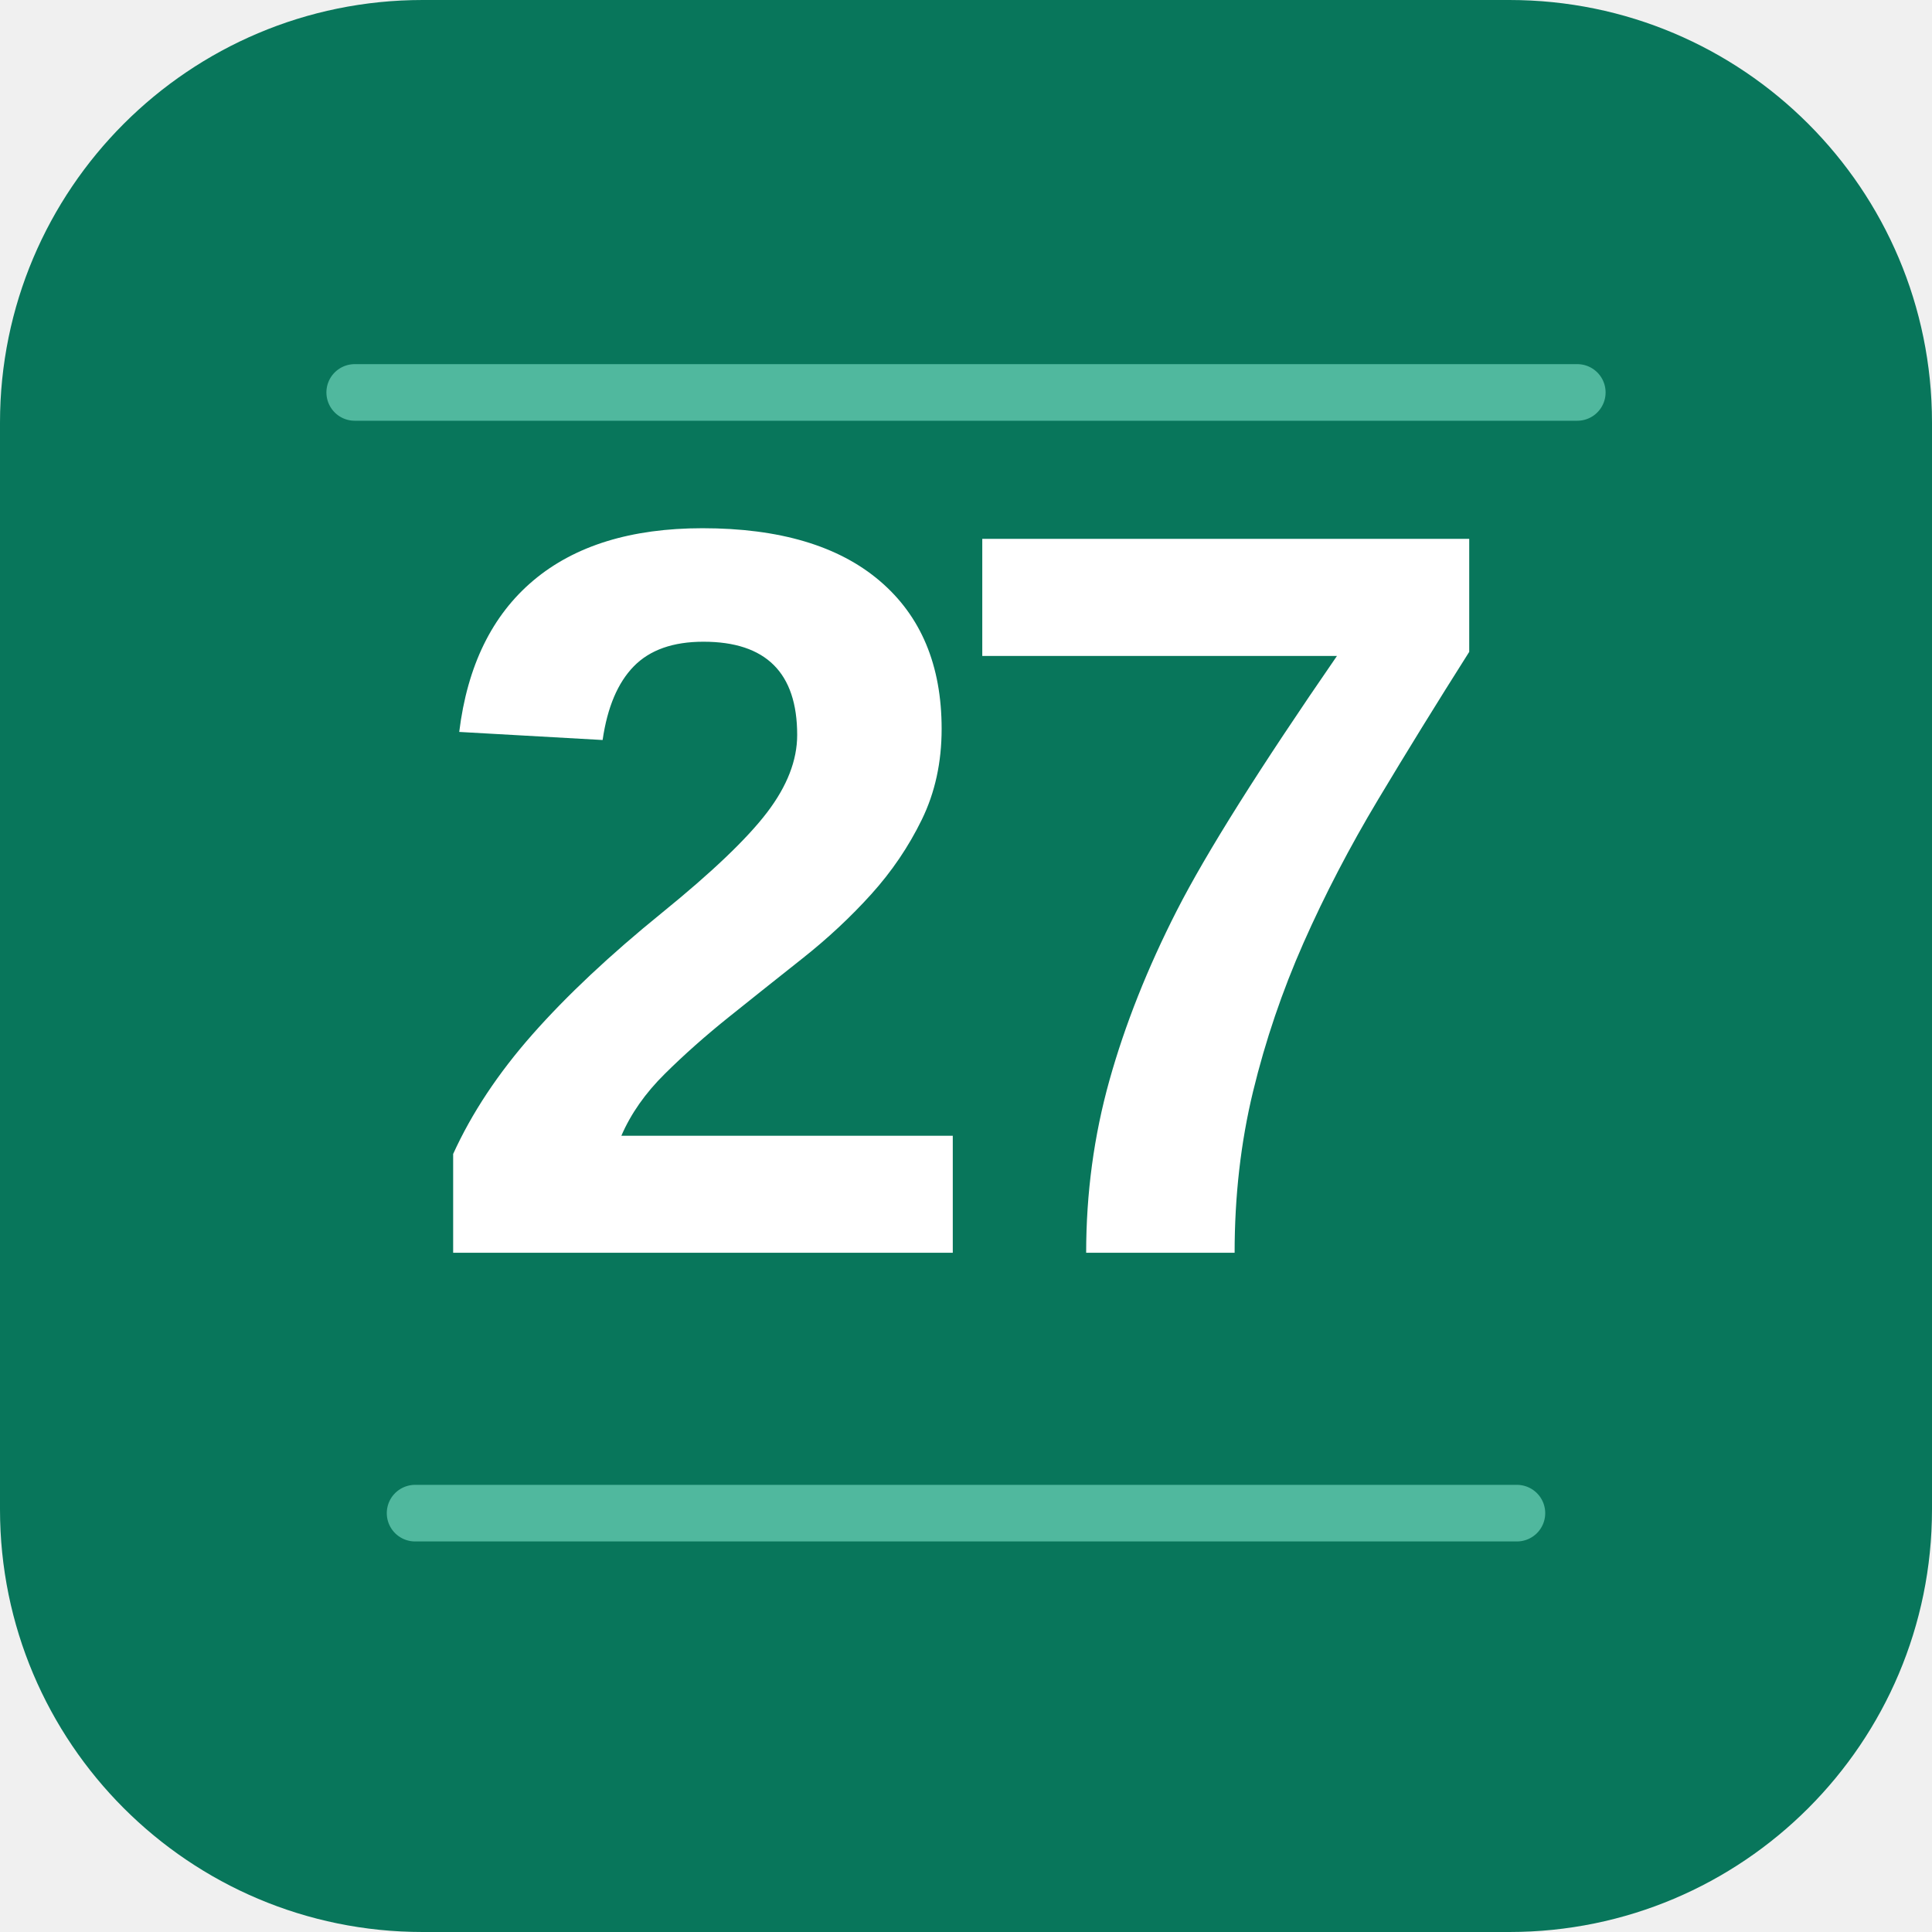
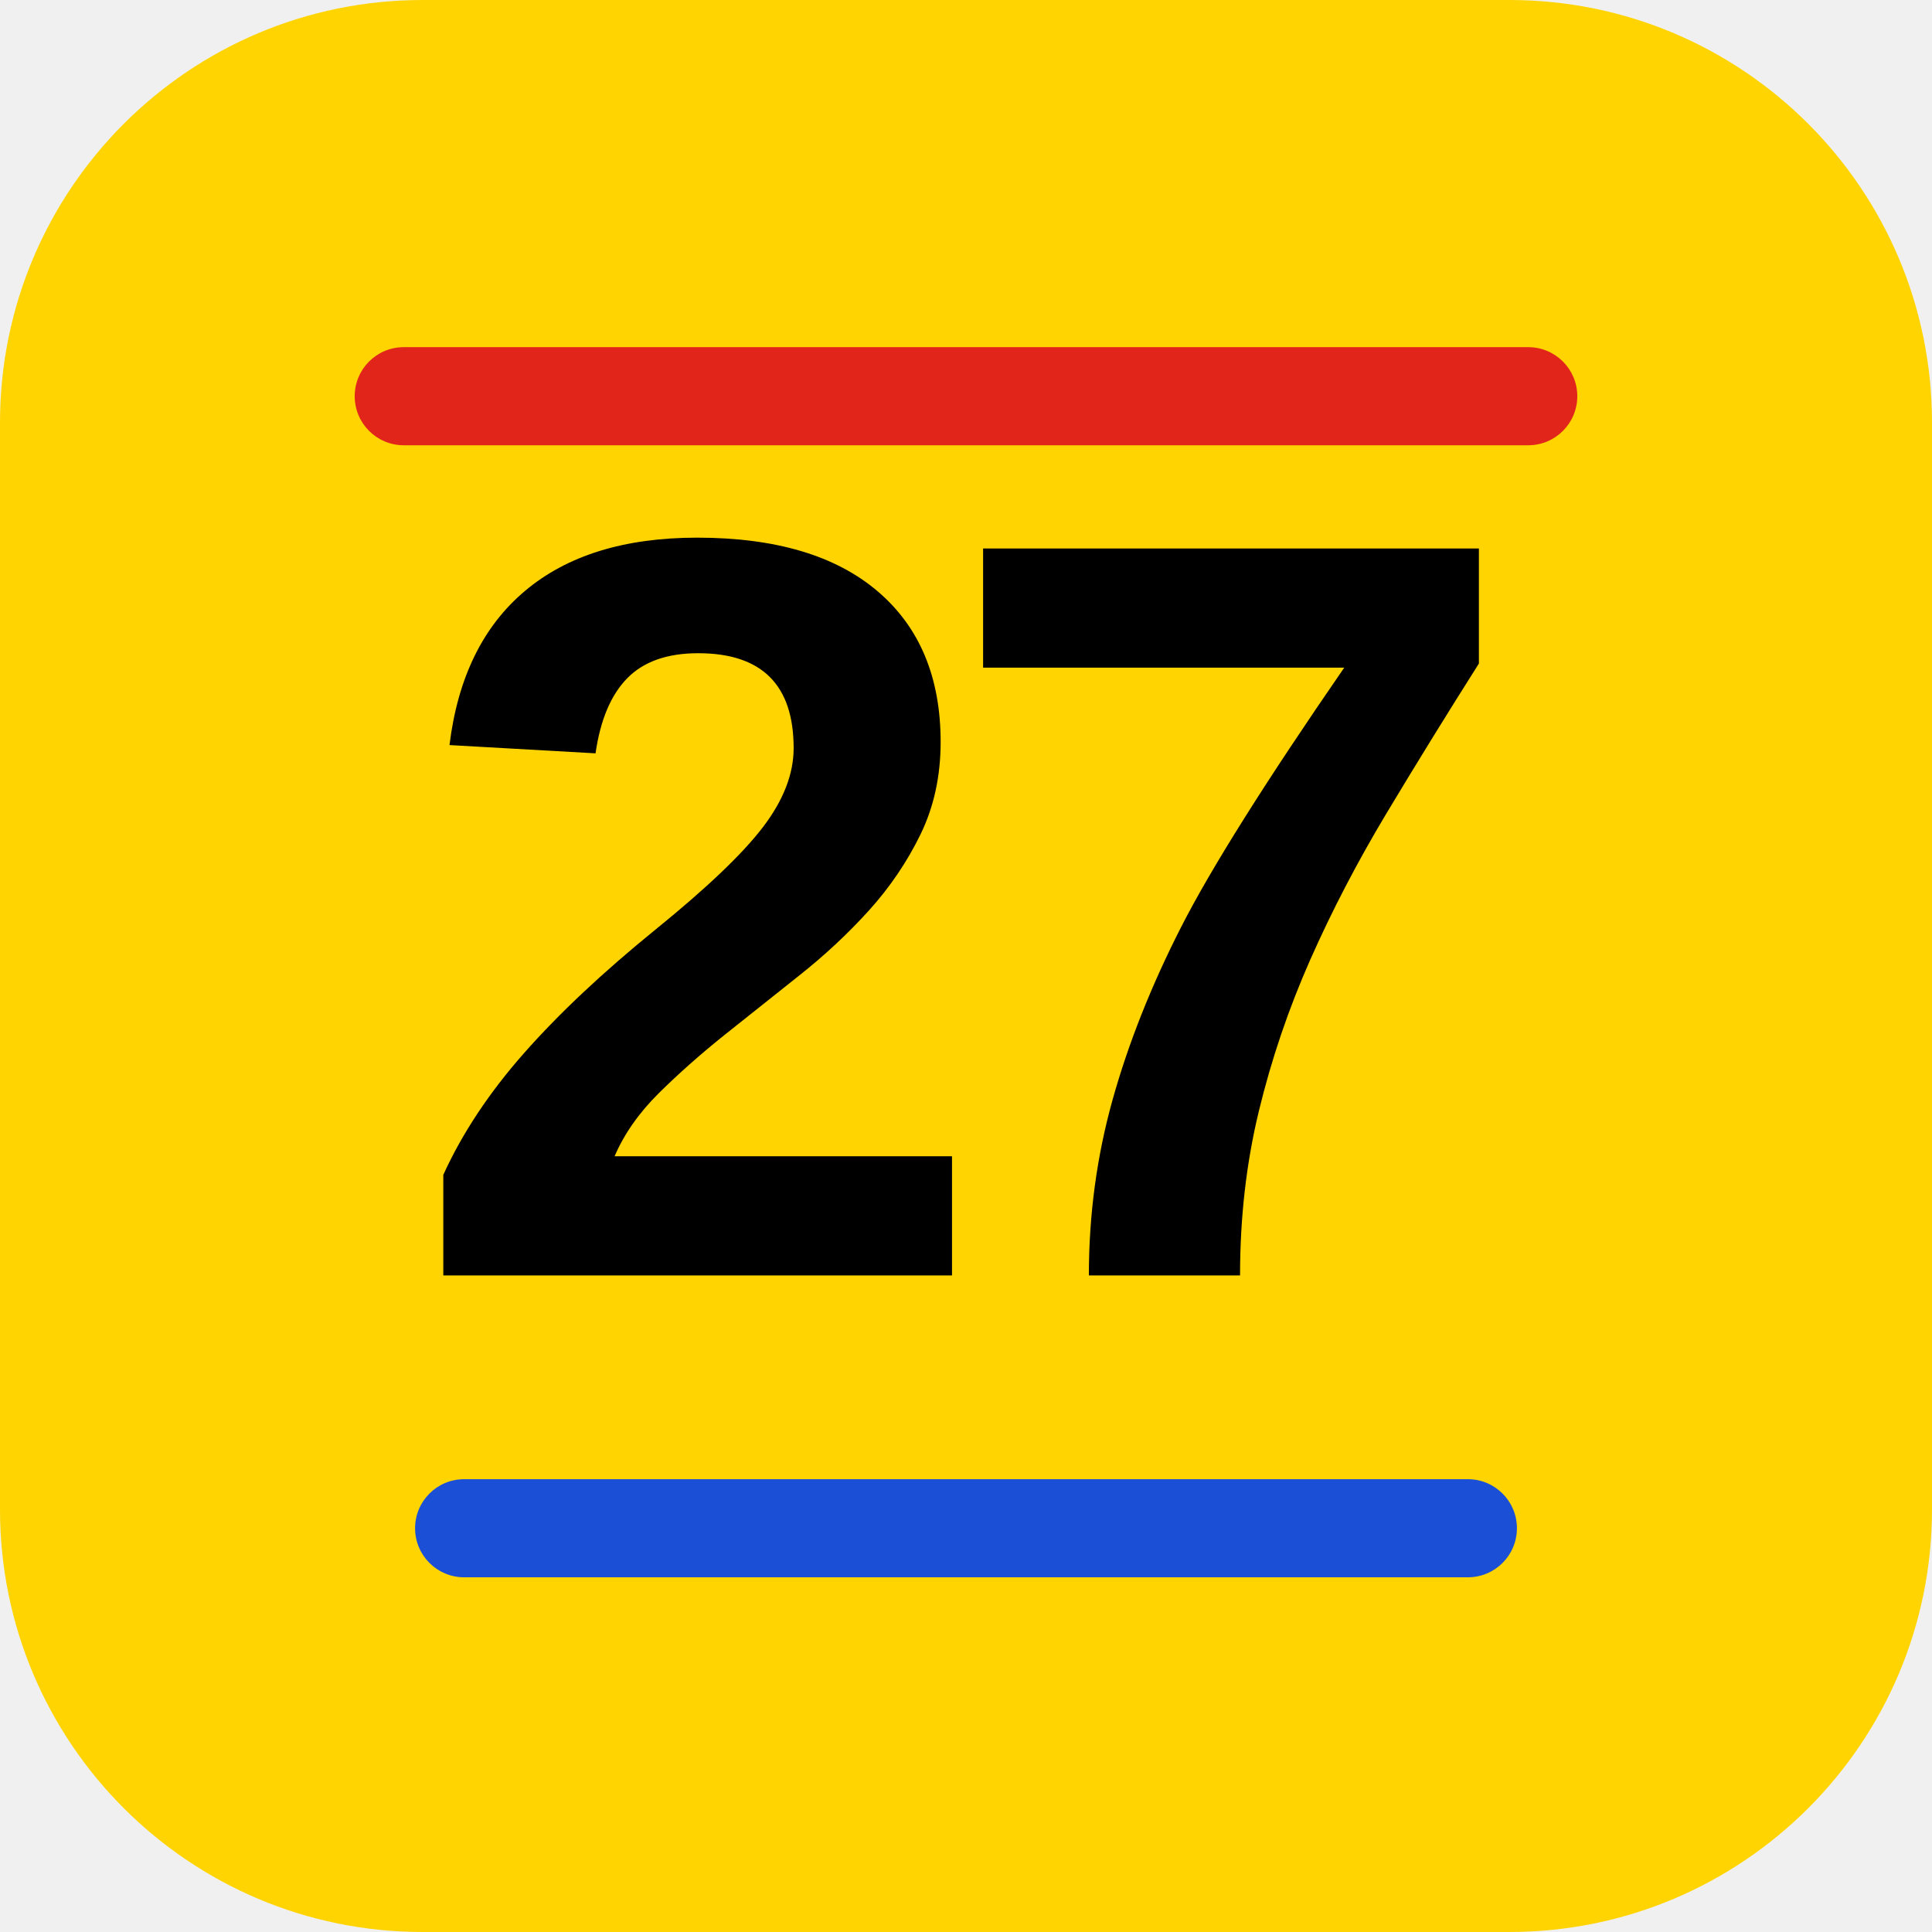
<svg xmlns="http://www.w3.org/2000/svg" viewBox="0 0 512 512">
-   <rect width="512" height="512" rx="112" fill="#08765b" />
-   <path d="M94 104h324" stroke="#76dbc1" stroke-width="15" stroke-linecap="round" opacity=".65" />
-   <text x="256" y="332" text-anchor="middle" font-family="Arial,Helvetica,sans-serif" font-size="275" font-weight="800" letter-spacing="-15" fill="#ffffff">27</text>
-   <path d="M110 401h292" stroke="#76dbc1" stroke-width="15" stroke-linecap="round" opacity=".65" />
+   <rect width="512" height="512" rx="112" fill="#ffd400" />
+   <rect x="94" y="92" width="324" height="26" rx="13" fill="#e1251b" />
+   <text x="256" y="338" text-anchor="middle" font-family="Arial,Helvetica,sans-serif" font-size="280" font-weight="800" letter-spacing="-15" fill="#000000">27</text>
+   <rect x="110" y="392" width="292" height="26" rx="13" fill="#1a4fd6" />
</svg>
